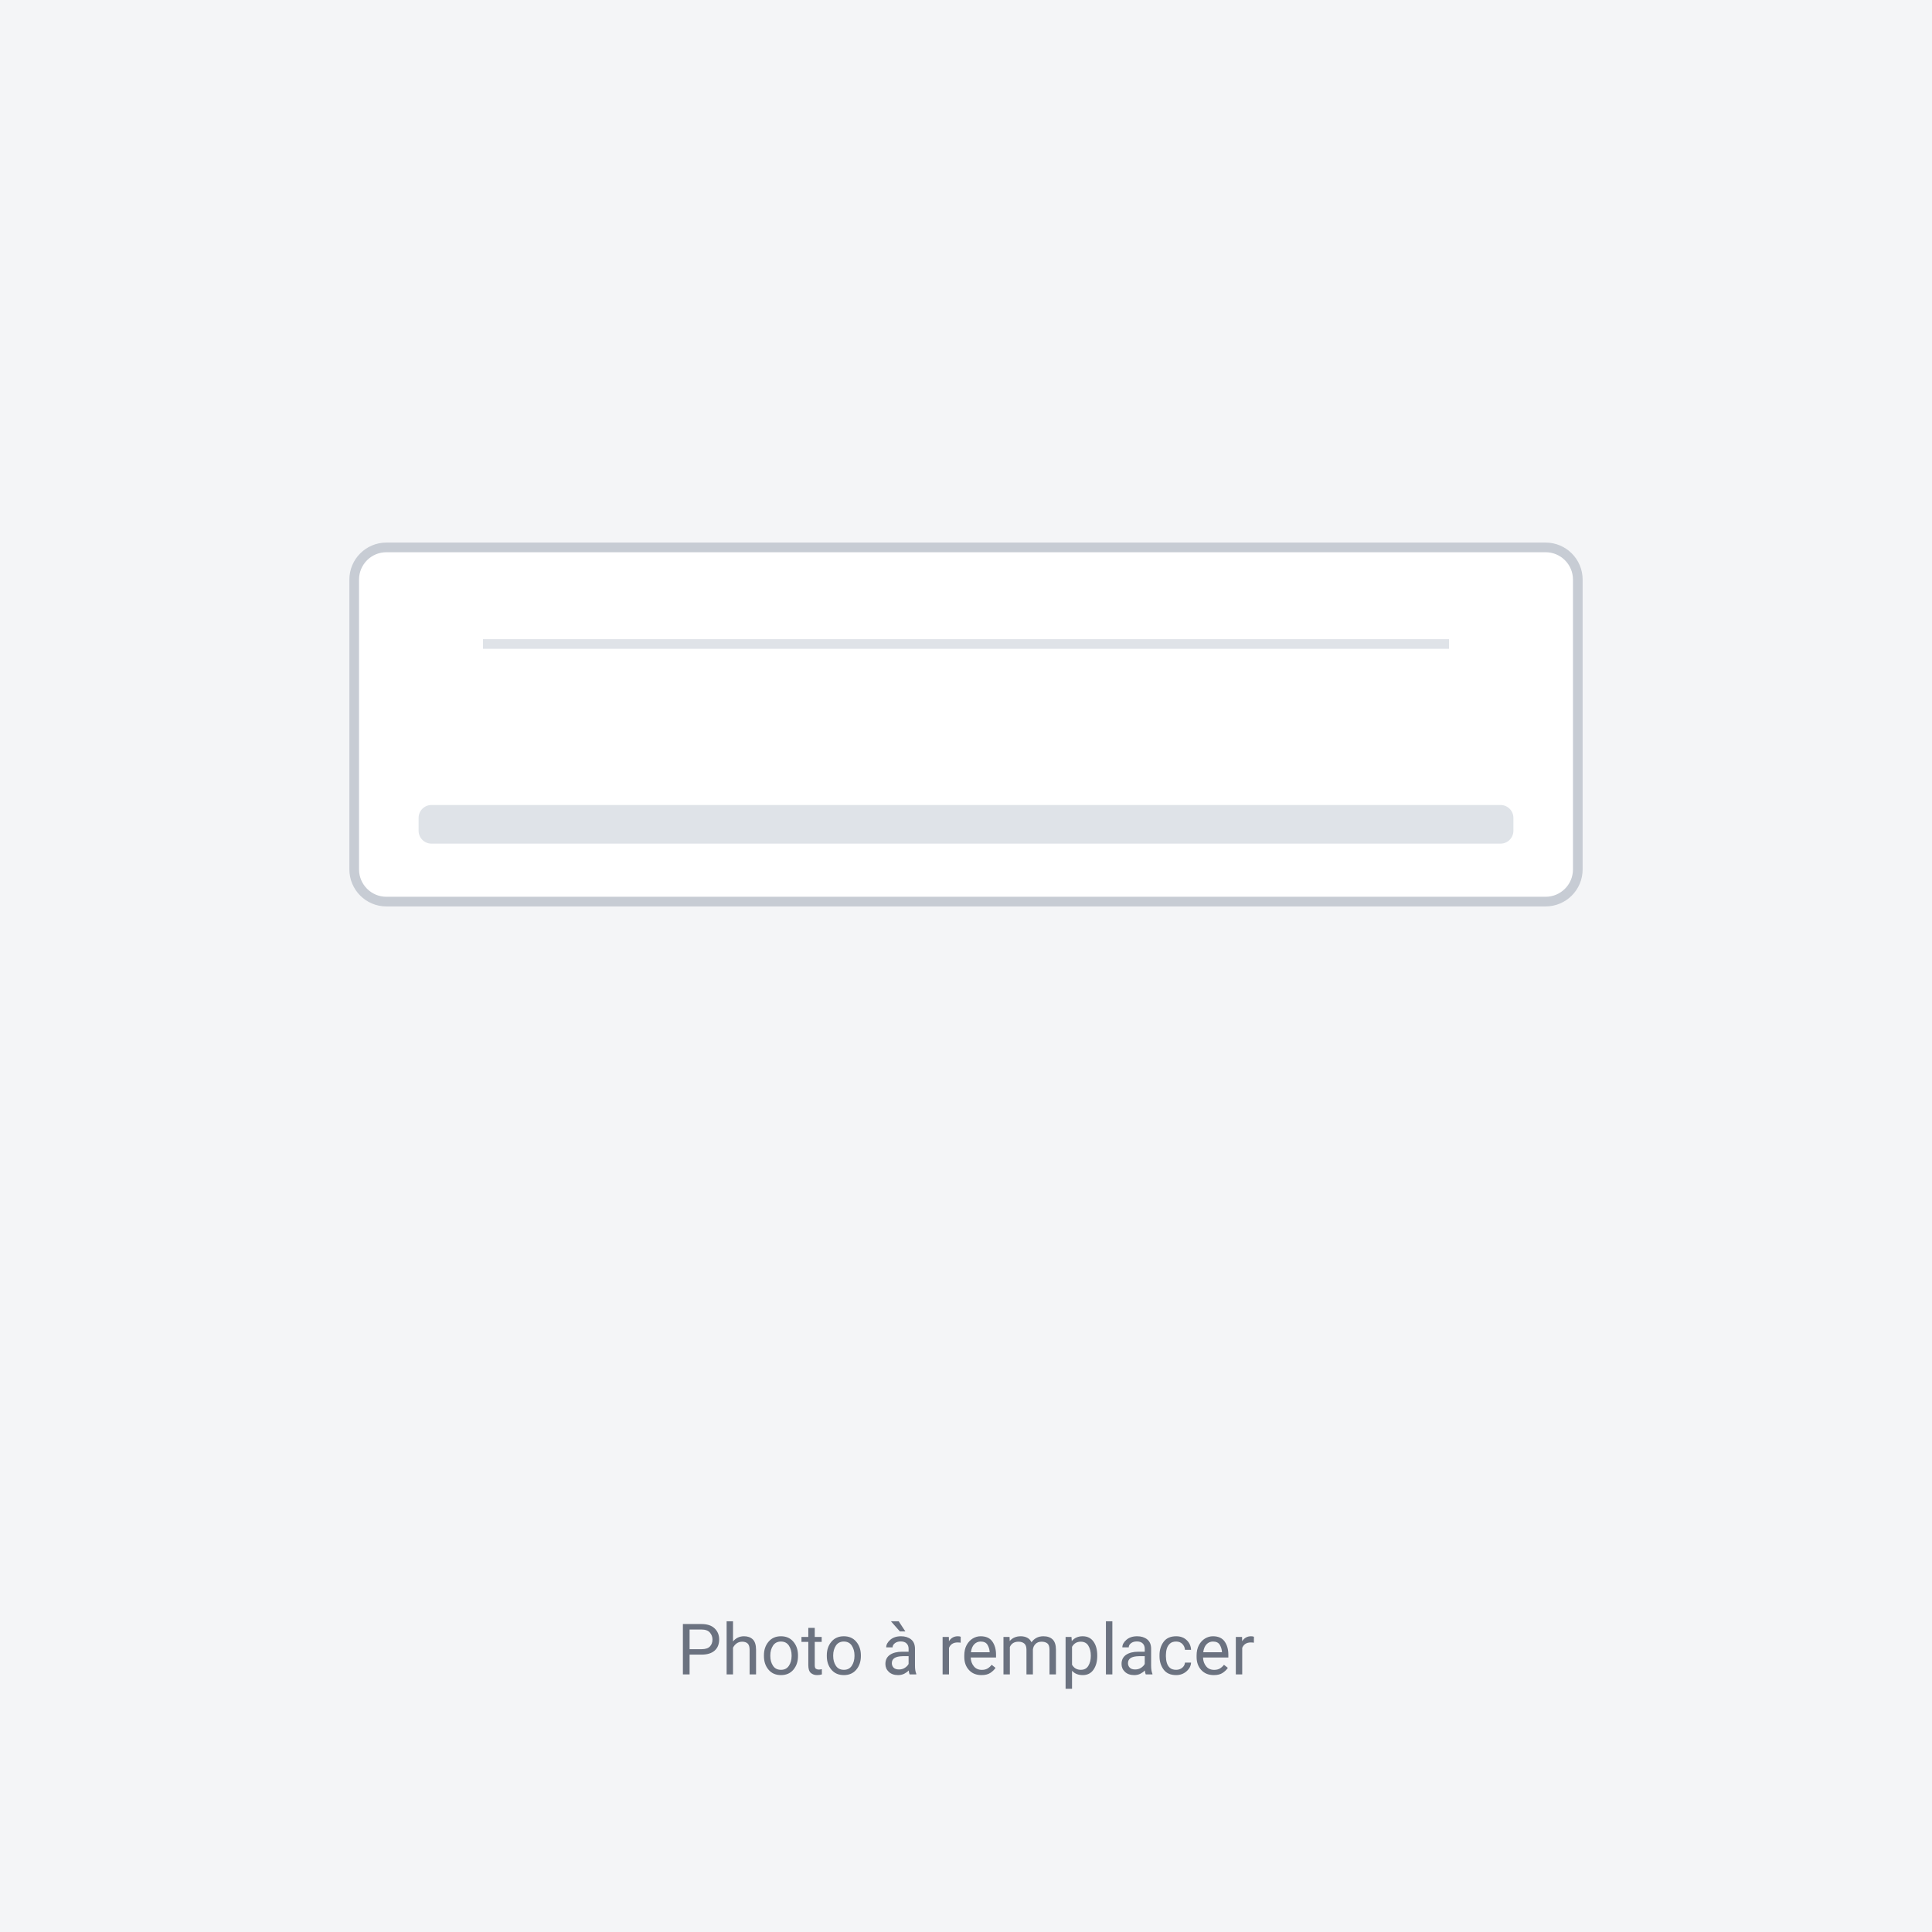
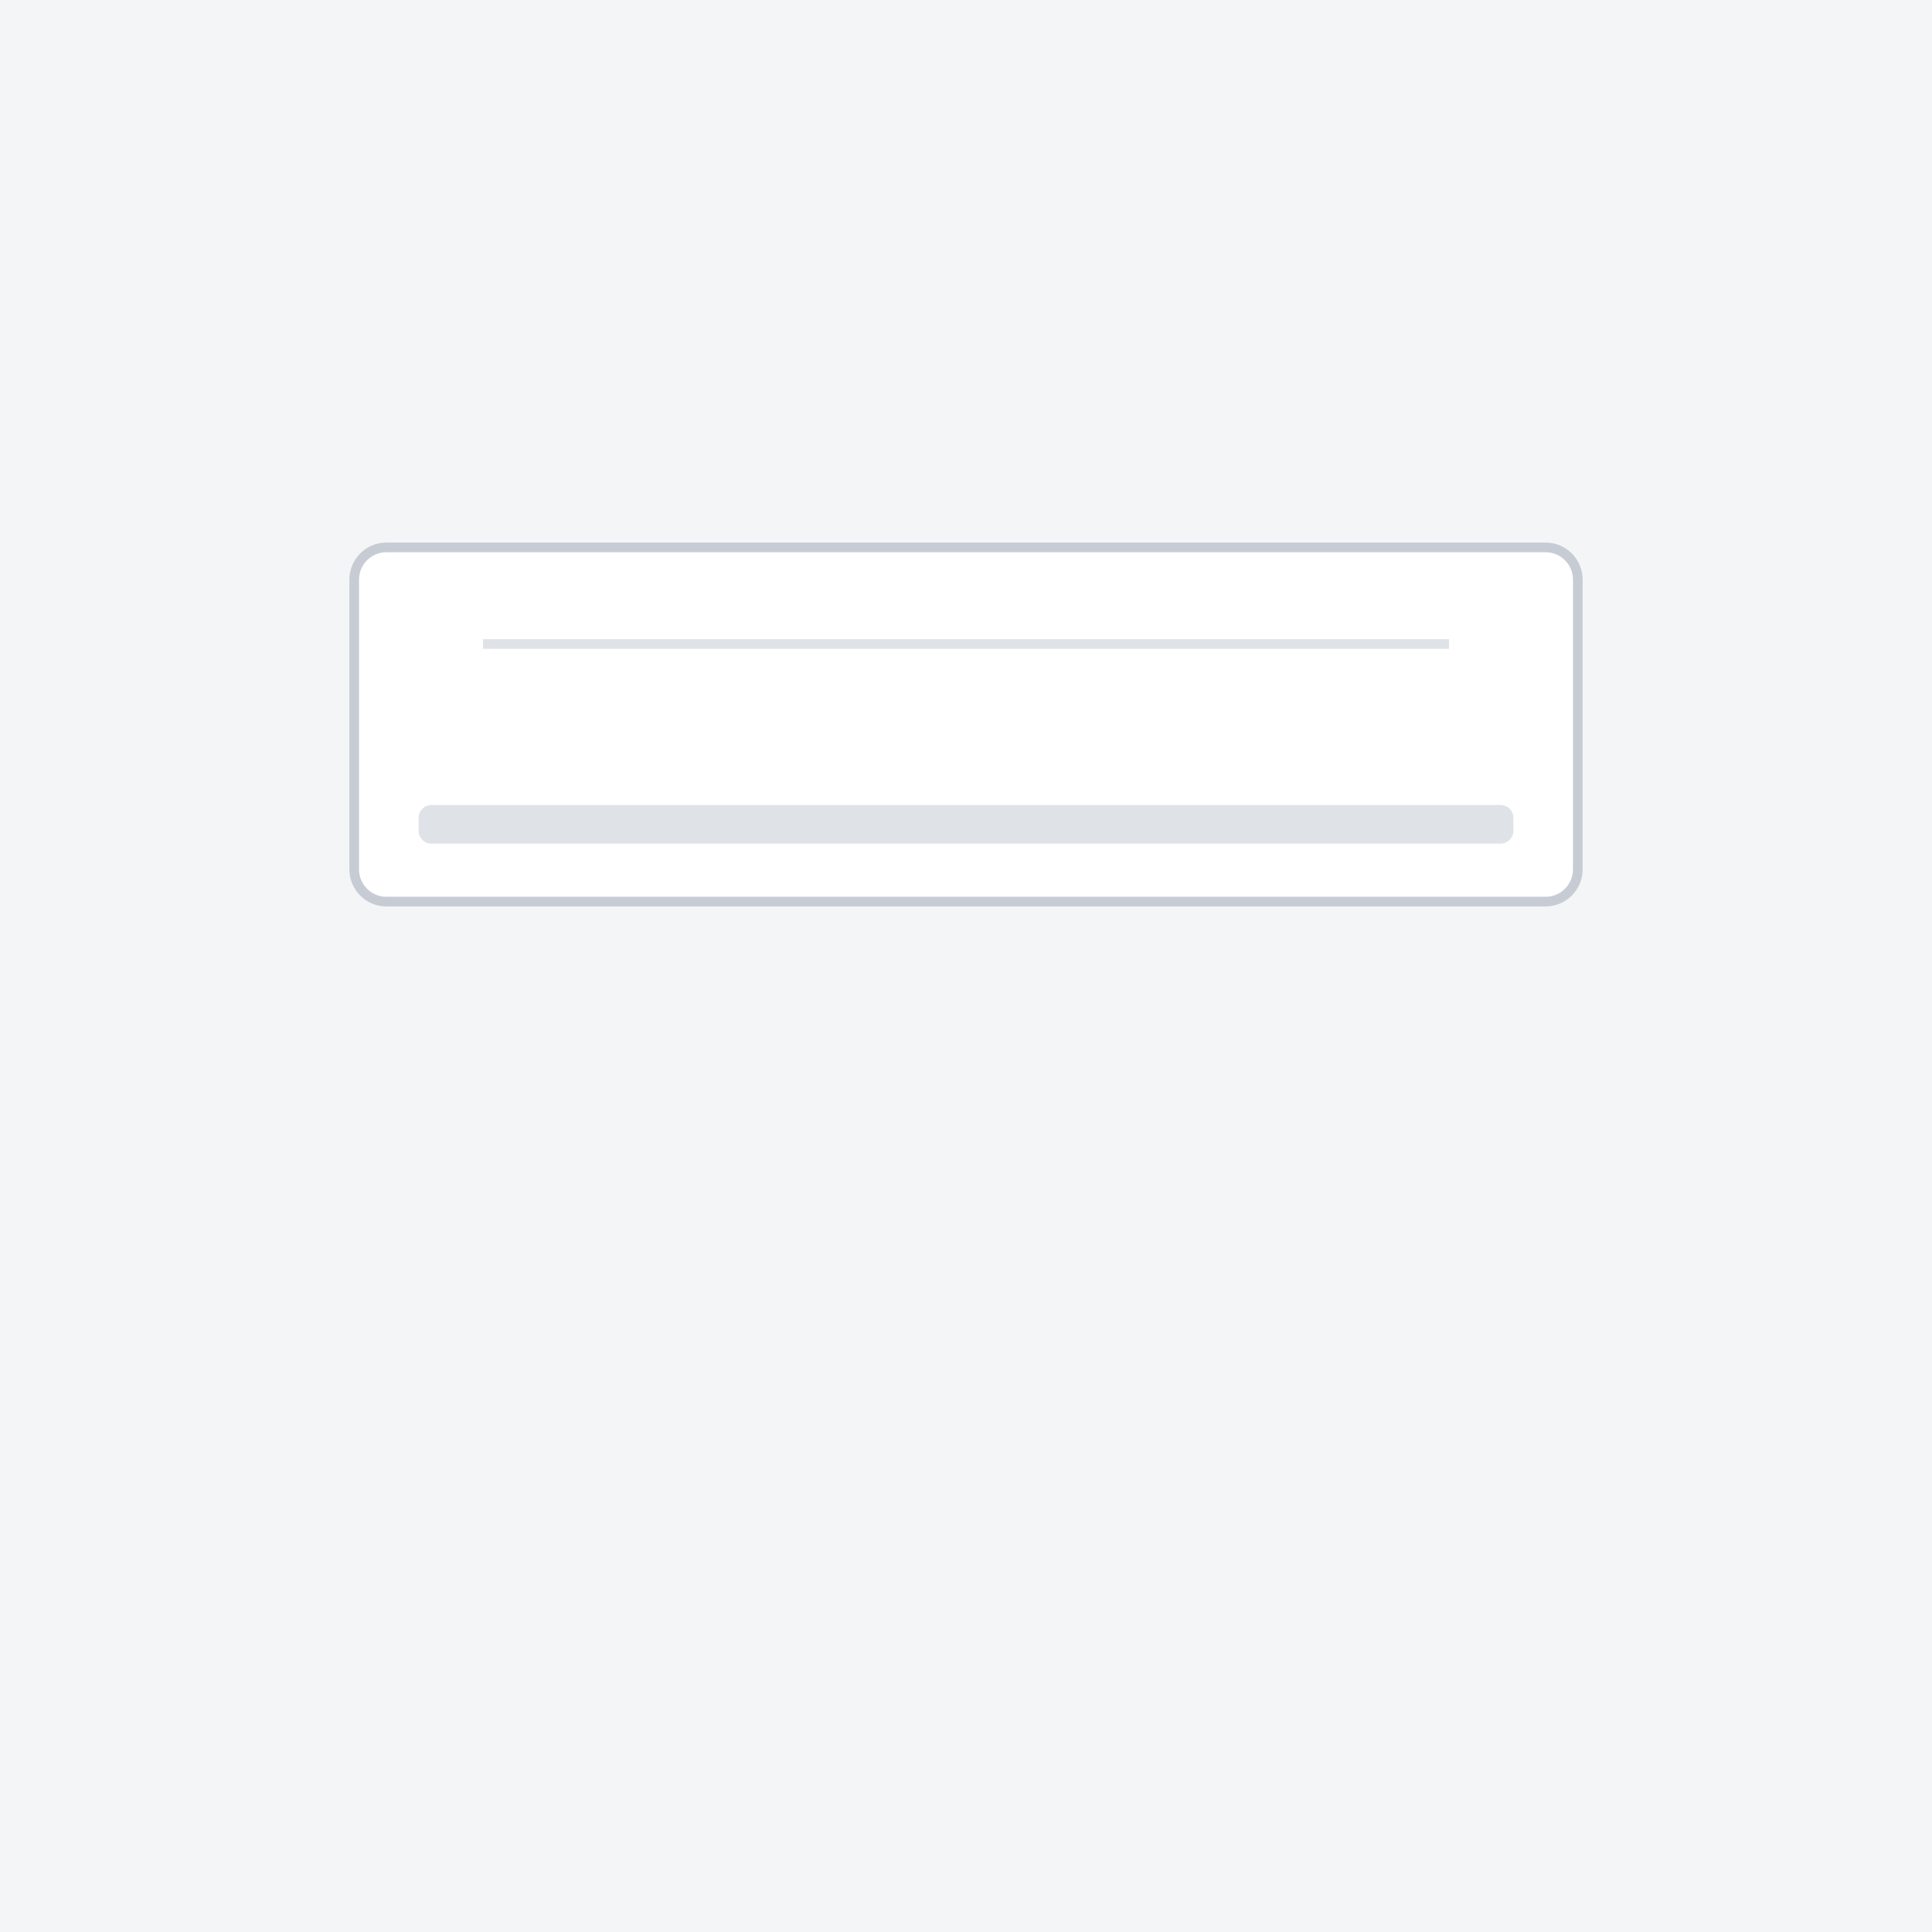
- <svg xmlns="http://www.w3.org/2000/svg" viewBox="0 0 600 600" role="img" aria-label="Photo à remplacer">
+ <svg xmlns="http://www.w3.org/2000/svg" viewBox="0 0 600 600" role="img" aria-label="Image du produit">
  <rect width="600" height="600" fill="#f4f5f7" />
  <rect x="110" y="170" width="380" height="110" rx="10" fill="#fff" stroke="#c7ccd4" stroke-width="3" />
  <rect x="130" y="250" width="340" height="12" rx="4" fill="#dfe3e8" />
  <line x1="150" y1="200" x2="450" y2="200" stroke="#dfe3e8" stroke-width="3" />
-   <text x="300" y="520" text-anchor="middle" font-family="Roboto,Arial,sans-serif" font-size="22" fill="#6b7280">Photo à remplacer</text>
</svg>
